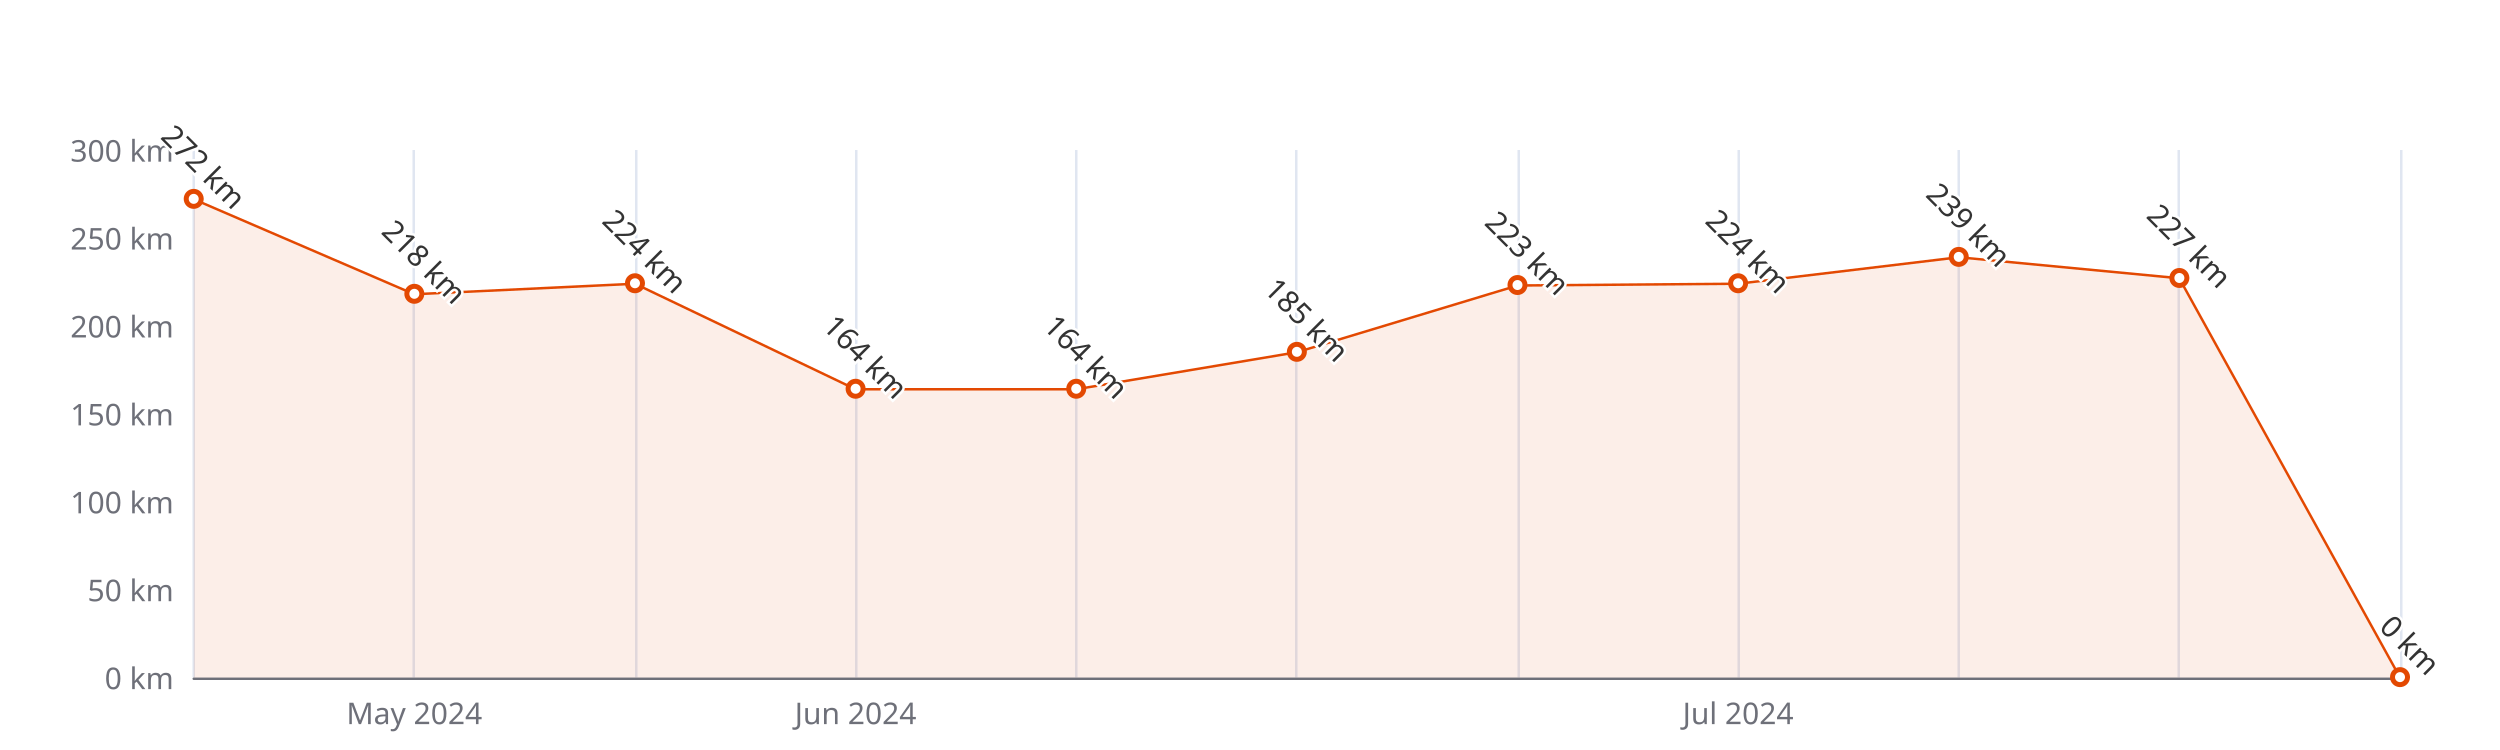
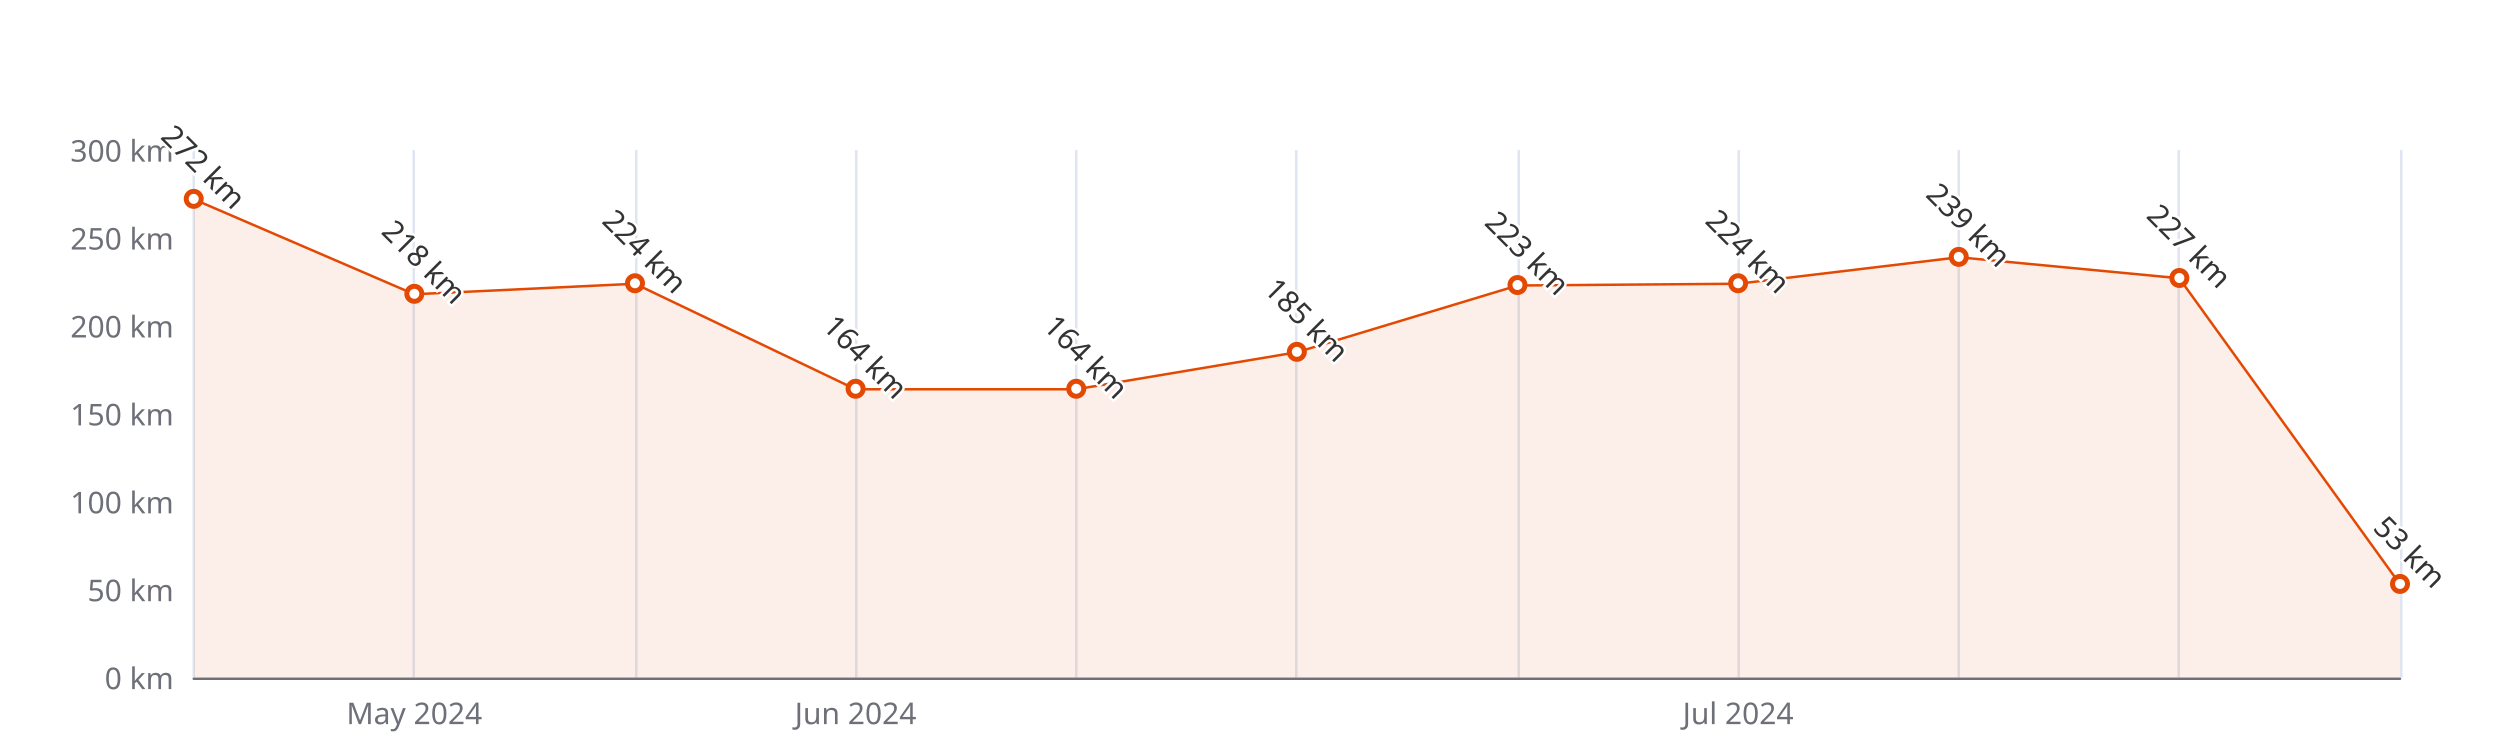
<svg xmlns="http://www.w3.org/2000/svg" width="1000" height="300" version="1.1" baseProfile="full" viewBox="0 0 1000 300">
  <rect width="1000" height="300" x="0" y="0" id="0" fill="#ffffff" />
  <path d="M77.5 60L77.5 271" fill="none" stroke="#E0E6F1" />
  <path d="M165.5 60L165.5 271" fill="none" stroke="#E0E6F1" />
  <path d="M254.5 60L254.5 271" fill="none" stroke="#E0E6F1" />
  <path d="M342.5 60L342.5 271" fill="none" stroke="#E0E6F1" />
  <path d="M430.5 60L430.5 271" fill="none" stroke="#E0E6F1" />
  <path d="M518.5 60L518.5 271" fill="none" stroke="#E0E6F1" />
  <path d="M607.5 60L607.5 271" fill="none" stroke="#E0E6F1" />
  <path d="M695.5 60L695.5 271" fill="none" stroke="#E0E6F1" />
  <path d="M783.5 60L783.5 271" fill="none" stroke="#E0E6F1" />
  <path d="M871.5 60L871.5 271" fill="none" stroke="#E0E6F1" />
  <path d="M960.5 60L960.5 271" fill="none" stroke="#E0E6F1" />
  <path d="M77.5 271.5L960 271.5" fill="none" stroke="#6E7079" stroke-linecap="round" />
  <text dominant-baseline="central" text-anchor="end" style="font-size:12px;font-family:sans-serif;" xml:space="preserve" transform="translate(69.48 271)" fill="#6E7079">0 km</text>
  <text dominant-baseline="central" text-anchor="end" style="font-size:12px;font-family:sans-serif;" xml:space="preserve" transform="translate(69.48 235.8333)" fill="#6E7079">50 km</text>
  <text dominant-baseline="central" text-anchor="end" style="font-size:12px;font-family:sans-serif;" xml:space="preserve" transform="translate(69.48 200.6667)" fill="#6E7079">100 km</text>
  <text dominant-baseline="central" text-anchor="end" style="font-size:12px;font-family:sans-serif;" xml:space="preserve" transform="translate(69.48 165.5)" fill="#6E7079">150 km</text>
  <text dominant-baseline="central" text-anchor="end" style="font-size:12px;font-family:sans-serif;" xml:space="preserve" transform="translate(69.48 130.3333)" fill="#6E7079">200 km</text>
  <text dominant-baseline="central" text-anchor="end" style="font-size:12px;font-family:sans-serif;" xml:space="preserve" transform="translate(69.48 95.1667)" fill="#6E7079">250 km</text>
  <text dominant-baseline="central" text-anchor="end" style="font-size:12px;font-family:sans-serif;" xml:space="preserve" transform="translate(69.48 60)" fill="#6E7079">300 km</text>
  <text dominant-baseline="central" text-anchor="middle" style="font-size:12px;font-family:sans-serif;" xml:space="preserve" y="6" transform="translate(165.732 279)" fill="#6E7079">May 2024</text>
  <text dominant-baseline="central" text-anchor="middle" style="font-size:12px;font-family:sans-serif;" xml:space="preserve" y="6" transform="translate(342.236 279)" fill="#6E7079">Jun 2024</text>
  <text dominant-baseline="central" text-anchor="middle" style="font-size:12px;font-family:sans-serif;" xml:space="preserve" y="6" transform="translate(695.244 279)" fill="#6E7079">Jul 2024</text>
  <g clip-path="url(#zr5-c0)">
-     <path d="M77.5 79.7L165.7 117.7L254 113.5L342.2 155.7L430.5 155.7L518.7 140.9L607 114.2L695.2 113.5L783.5 102.9L871.7 111.3L960 271L871.7 271L783.5 271L695.2 271L607 271L518.7 271L430.5 271L342.2 271L254 271L165.7 271L77.5 271Z" fill="rgb(227,73,2)" fill-opacity="0.09" />
-     <path d="M77.5 79.7L165.7 117.7L254 113.5L342.2 155.7L430.5 155.7L518.7 140.9L607 114.2L695.2 113.5L783.5 102.9L871.7 111.3L960 271" fill="none" stroke="#E34902" stroke-linejoin="bevel" />
+     <path d="M77.5 79.7L165.7 117.7L254 113.5L342.2 155.7L430.5 155.7L518.7 140.9L607 114.2L695.2 113.5L783.5 102.9L871.7 111.3L960 233.7L960 271L871.7 271L783.5 271L695.2 271L607 271L518.7 271L430.5 271L342.2 271L254 271L165.7 271L77.5 271Z" fill="rgb(227,73,2)" fill-opacity="0.09" />
+     <path d="M77.5 79.7L165.7 117.7L254 113.5L342.2 155.7L430.5 155.7L518.7 140.9L607 114.2L695.2 113.5L783.5 102.9L871.7 111.3L960 233.7" fill="none" stroke="#E34902" stroke-linejoin="bevel" />
  </g>
  <path d="M1 0A1 1 0 1 1 1 -0.1A1 1 0 0 1 1 0" transform="matrix(3,0,0,3,77.48,79.6933)" fill="#fff" stroke="#E34902" stroke-width="0.667" />
  <path d="M1 0A1 1 0 1 1 1 -0.1A1 1 0 0 1 1 0" transform="matrix(3,0,0,3,165.732,117.6733)" fill="#fff" stroke="#E34902" stroke-width="0.667" />
  <path d="M1 0A1 1 0 1 1 1 -0.1A1 1 0 0 1 1 0" transform="matrix(3,0,0,3,253.984,113.4533)" fill="#fff" stroke="#E34902" stroke-width="0.667" />
  <path d="M1 0A1 1 0 1 1 1 -0.1A1 1 0 0 1 1 0" transform="matrix(3,0,0,3,342.236,155.6533)" fill="#fff" stroke="#E34902" stroke-width="0.667" />
  <path d="M1 0A1 1 0 1 1 1 -0.1A1 1 0 0 1 1 0" transform="matrix(3,0,0,3,430.488,155.6533)" fill="#fff" stroke="#E34902" stroke-width="0.667" />
  <path d="M1 0A1 1 0 1 1 1 -0.1A1 1 0 0 1 1 0" transform="matrix(3,0,0,3,518.74,140.8833)" fill="#fff" stroke="#E34902" stroke-width="0.667" />
  <path d="M1 0A1 1 0 1 1 1 -0.1A1 1 0 0 1 1 0" transform="matrix(3,0,0,3,606.992,114.1567)" fill="#fff" stroke="#E34902" stroke-width="0.667" />
  <path d="M1 0A1 1 0 1 1 1 -0.1A1 1 0 0 1 1 0" transform="matrix(3,0,0,3,695.244,113.4533)" fill="#fff" stroke="#E34902" stroke-width="0.667" />
  <path d="M1 0A1 1 0 1 1 1 -0.1A1 1 0 0 1 1 0" transform="matrix(3,0,0,3,783.496,102.9033)" fill="#fff" stroke="#E34902" stroke-width="0.667" />
  <path d="M1 0A1 1 0 1 1 1 -0.1A1 1 0 0 1 1 0" transform="matrix(3,0,0,3,871.748,111.3433)" fill="#fff" stroke="#E34902" stroke-width="0.667" />
-   <path d="M1 0A1 1 0 1 1 1 -0.1A1 1 0 0 1 1 0" transform="matrix(3,0,0,3,960,271)" fill="#fff" stroke="#E34902" stroke-width="0.667" />
+   <path d="M1 0A1 1 0 1 1 1 -0.1A1 1 0 0 1 1 0" transform="matrix(3,0,0,3,960,233.7233)" fill="#fff" stroke="#E34902" stroke-width="0.667" />
  <text dominant-baseline="central" text-anchor="middle" style="font-size:12px;font-family:sans-serif;" xml:space="preserve" y="-6" transform="matrix(0.707,0.707,-0.707,0.707,77.48,70.6933)" fill="#333" stroke="rgb(255,255,255)" stroke-width="2" paint-order="stroke" stroke-miterlimit="2">272 km</text>
  <text dominant-baseline="central" text-anchor="middle" style="font-size:12px;font-family:sans-serif;" xml:space="preserve" y="-6" transform="matrix(0.707,0.707,-0.707,0.707,165.732,108.6733)" fill="#333" stroke="rgb(255,255,255)" stroke-width="2" paint-order="stroke" stroke-miterlimit="2">218 km</text>
  <text dominant-baseline="central" text-anchor="middle" style="font-size:12px;font-family:sans-serif;" xml:space="preserve" y="-6" transform="matrix(0.707,0.707,-0.707,0.707,253.984,104.4533)" fill="#333" stroke="rgb(255,255,255)" stroke-width="2" paint-order="stroke" stroke-miterlimit="2">224 km</text>
  <text dominant-baseline="central" text-anchor="middle" style="font-size:12px;font-family:sans-serif;" xml:space="preserve" y="-6" transform="matrix(0.707,0.707,-0.707,0.707,342.236,146.6533)" fill="#333" stroke="rgb(255,255,255)" stroke-width="2" paint-order="stroke" stroke-miterlimit="2">164 km</text>
  <text dominant-baseline="central" text-anchor="middle" style="font-size:12px;font-family:sans-serif;" xml:space="preserve" y="-6" transform="matrix(0.707,0.707,-0.707,0.707,430.488,146.6533)" fill="#333" stroke="rgb(255,255,255)" stroke-width="2" paint-order="stroke" stroke-miterlimit="2">164 km</text>
  <text dominant-baseline="central" text-anchor="middle" style="font-size:12px;font-family:sans-serif;" xml:space="preserve" y="-6" transform="matrix(0.707,0.707,-0.707,0.707,518.74,131.8833)" fill="#333" stroke="rgb(255,255,255)" stroke-width="2" paint-order="stroke" stroke-miterlimit="2">185 km</text>
  <text dominant-baseline="central" text-anchor="middle" style="font-size:12px;font-family:sans-serif;" xml:space="preserve" y="-6" transform="matrix(0.707,0.707,-0.707,0.707,606.992,105.1567)" fill="#333" stroke="rgb(255,255,255)" stroke-width="2" paint-order="stroke" stroke-miterlimit="2">223 km</text>
  <text dominant-baseline="central" text-anchor="middle" style="font-size:12px;font-family:sans-serif;" xml:space="preserve" y="-6" transform="matrix(0.707,0.707,-0.707,0.707,695.244,104.4533)" fill="#333" stroke="rgb(255,255,255)" stroke-width="2" paint-order="stroke" stroke-miterlimit="2">224 km</text>
  <text dominant-baseline="central" text-anchor="middle" style="font-size:12px;font-family:sans-serif;" xml:space="preserve" y="-6" transform="matrix(0.707,0.707,-0.707,0.707,783.496,93.9033)" fill="#333" stroke="rgb(255,255,255)" stroke-width="2" paint-order="stroke" stroke-miterlimit="2">239 km</text>
  <text dominant-baseline="central" text-anchor="middle" style="font-size:12px;font-family:sans-serif;" xml:space="preserve" y="-6" transform="matrix(0.707,0.707,-0.707,0.707,871.748,102.3433)" fill="#333" stroke="rgb(255,255,255)" stroke-width="2" paint-order="stroke" stroke-miterlimit="2">227 km</text>
-   <text dominant-baseline="central" text-anchor="middle" style="font-size:12px;font-family:sans-serif;" xml:space="preserve" y="-6" transform="matrix(0.707,0.707,-0.707,0.707,960,262)" fill="#333" stroke="rgb(255,255,255)" stroke-width="2" paint-order="stroke" stroke-miterlimit="2">0 km</text>
+   <text dominant-baseline="central" text-anchor="middle" style="font-size:12px;font-family:sans-serif;" xml:space="preserve" y="-6" transform="matrix(0.707,0.707,-0.707,0.707,960,224.7233)" fill="#333" stroke="rgb(255,255,255)" stroke-width="2" paint-order="stroke" stroke-miterlimit="2">53 km</text>
  <defs>
    <clipPath id="zr5-c0">
      <path d="M76 59.5l884 0l0 212l-884 0Z" fill="#000" />
    </clipPath>
  </defs>
</svg>
